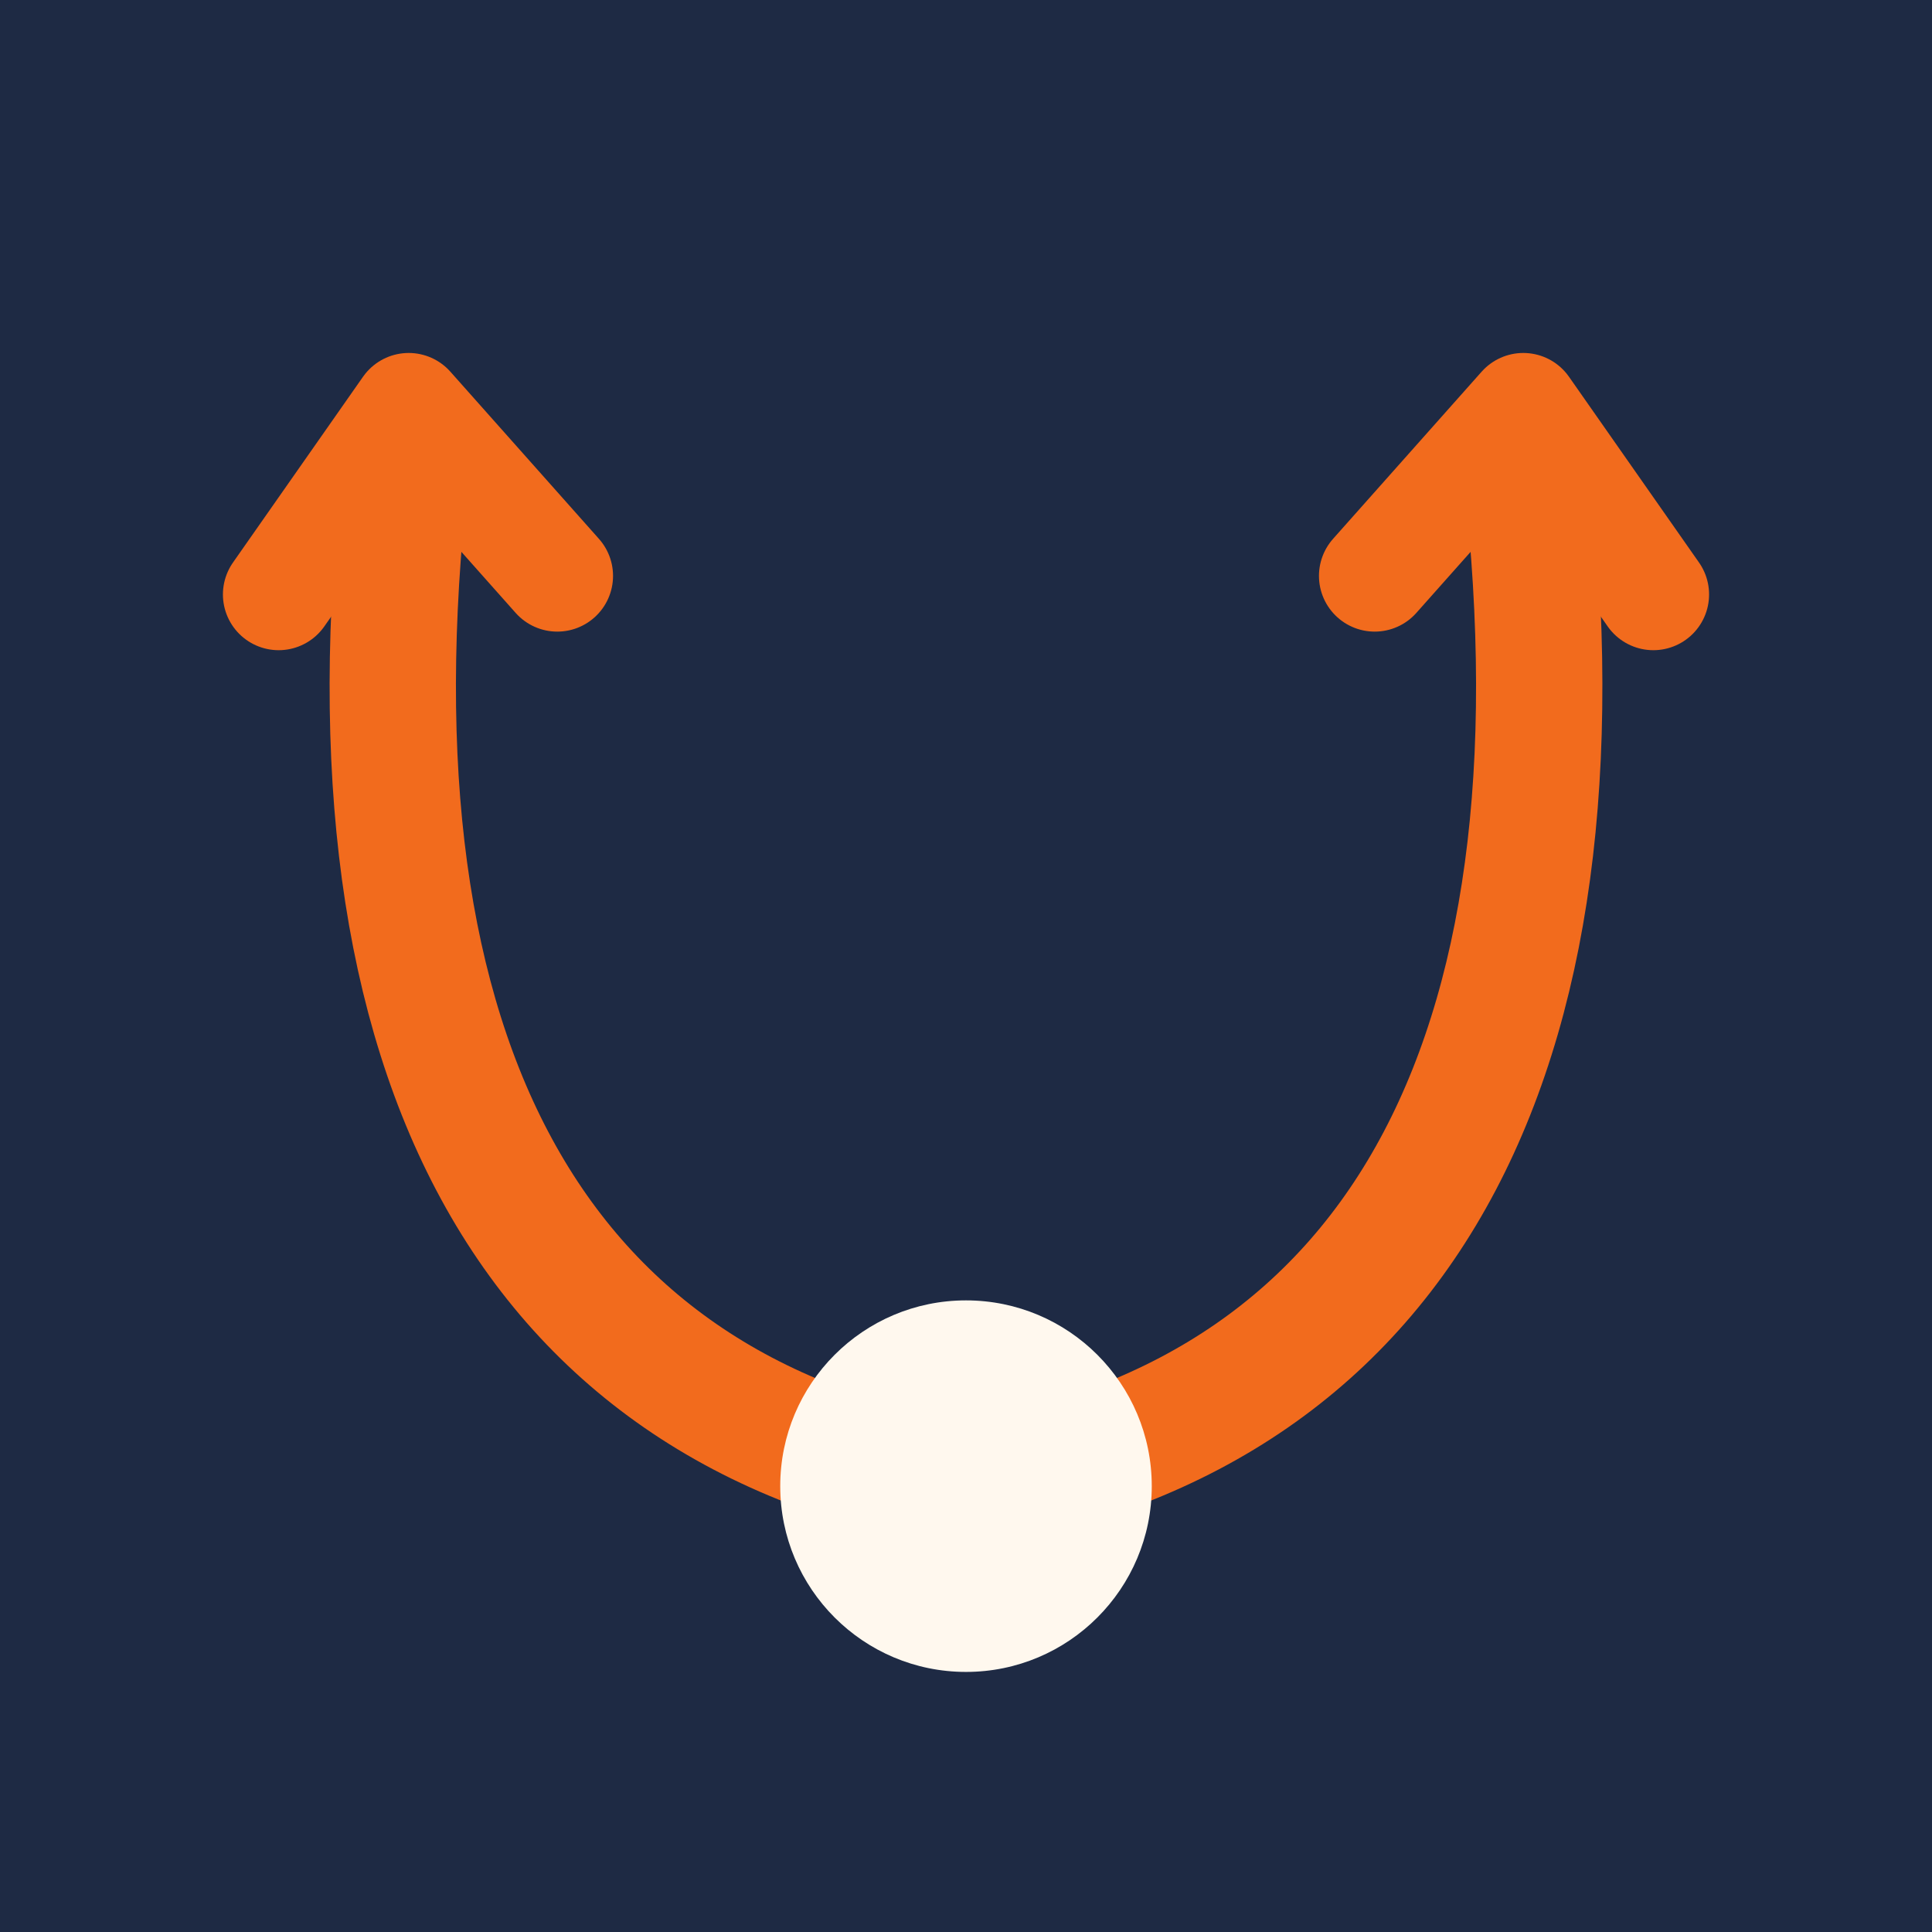
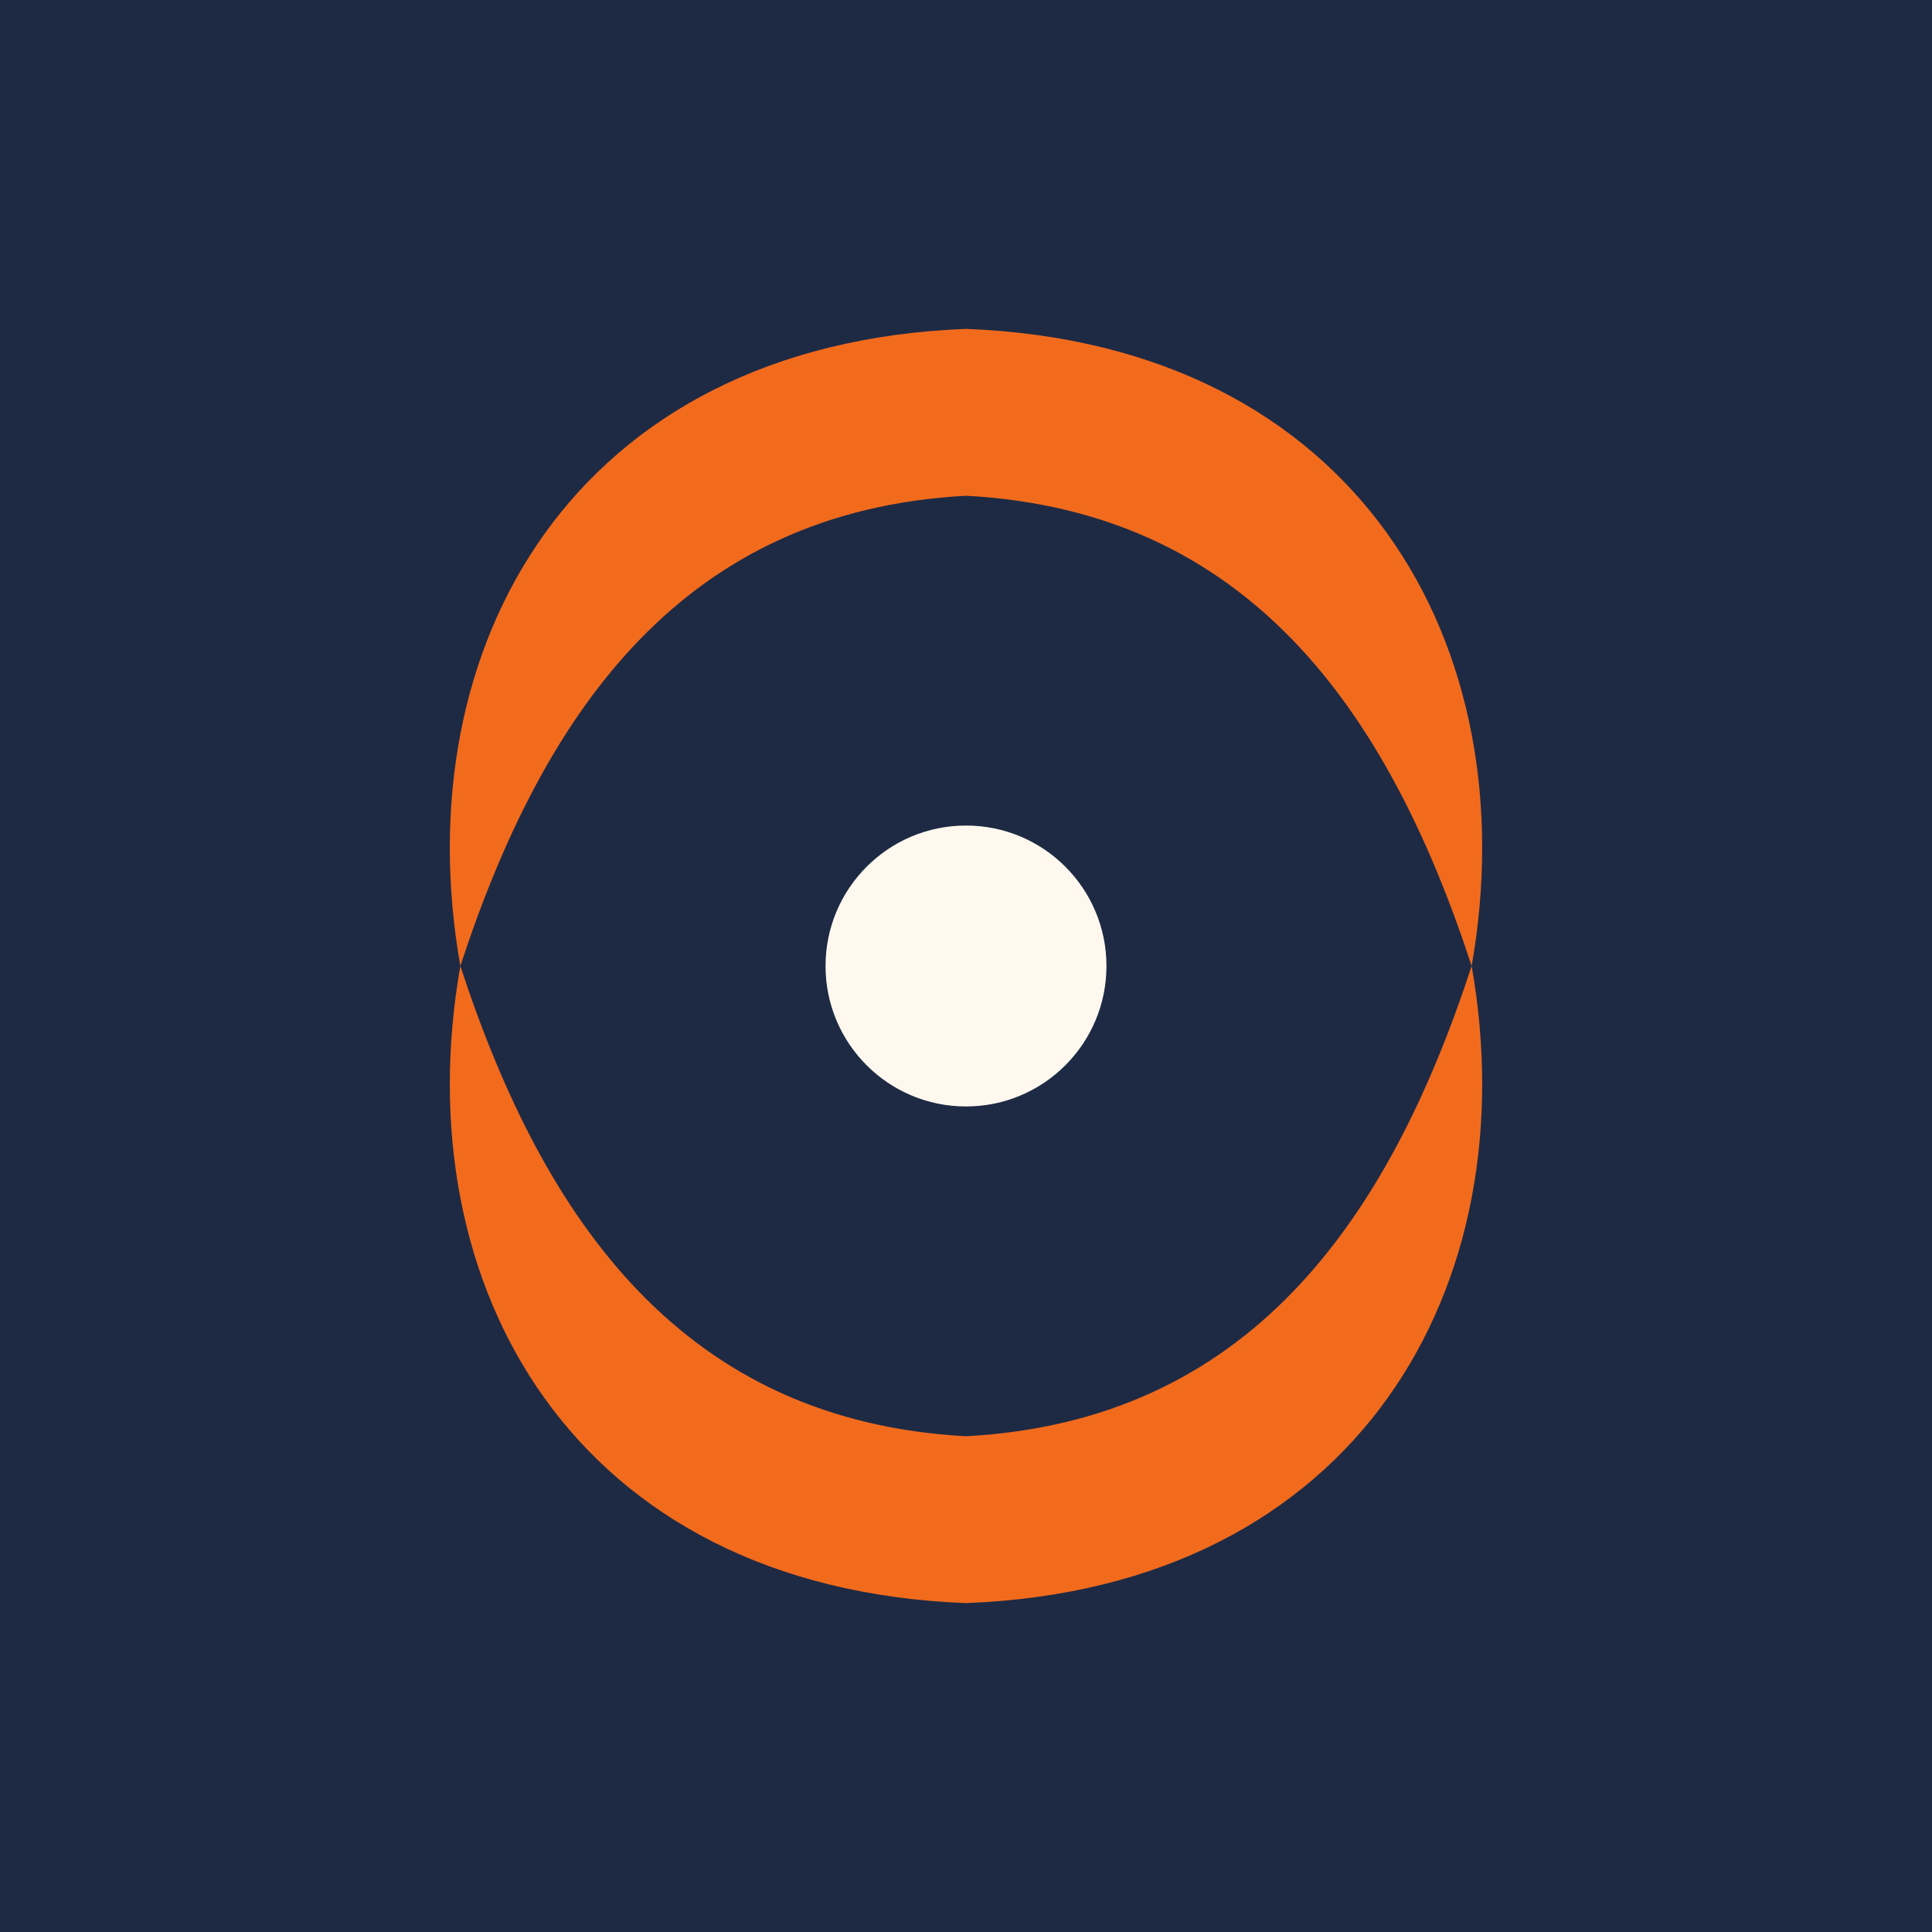
- <svg xmlns="http://www.w3.org/2000/svg" viewBox="0 0 52 52">
-   <rect width="52" height="52" fill="#1e2a44" />
-   <path d="M26 40C14 38 9 28 11 12" fill="none" stroke="#f26b1d" stroke-width="3.4" stroke-linecap="round" />
-   <path d="M26 40c12-2 17-12 15-28" fill="none" stroke="#f26b1d" stroke-width="3.4" stroke-linecap="round" />
-   <path d="M7.5 16 11 11l4 4.5M37 15.5l4-4.5 3.5 5" fill="none" stroke="#f26b1d" stroke-width="3" stroke-linecap="round" stroke-linejoin="round" />
-   <circle cx="26" cy="40" r="5" fill="#fff8ee" />
+ <svg xmlns="http://www.w3.org/2000/svg" viewBox="0 0 100 100">
+   <rect width="100" height="100" fill="#1e2a44" />
+   <g transform="translate(13.65 13.65) scale(.727)">
+     <path d="M14 4C10 46 22 86 50 88C78 86 90 46 86 4C80 38 70 64 50 66C30 64 20 38 14 4Z" fill="#f26b1d" transform="translate(0 47.84) scale(1 .54)" />
+     <path d="M14 4C10 46 22 86 50 88C78 86 90 46 86 4C80 38 70 64 50 66C30 64 20 38 14 4Z" fill="#f26b1d" transform="translate(0 52.16) scale(1 -.54)" />
+     <circle cx="50" cy="50" r="10" fill="#fff8ee" />
+   </g>
</svg>
